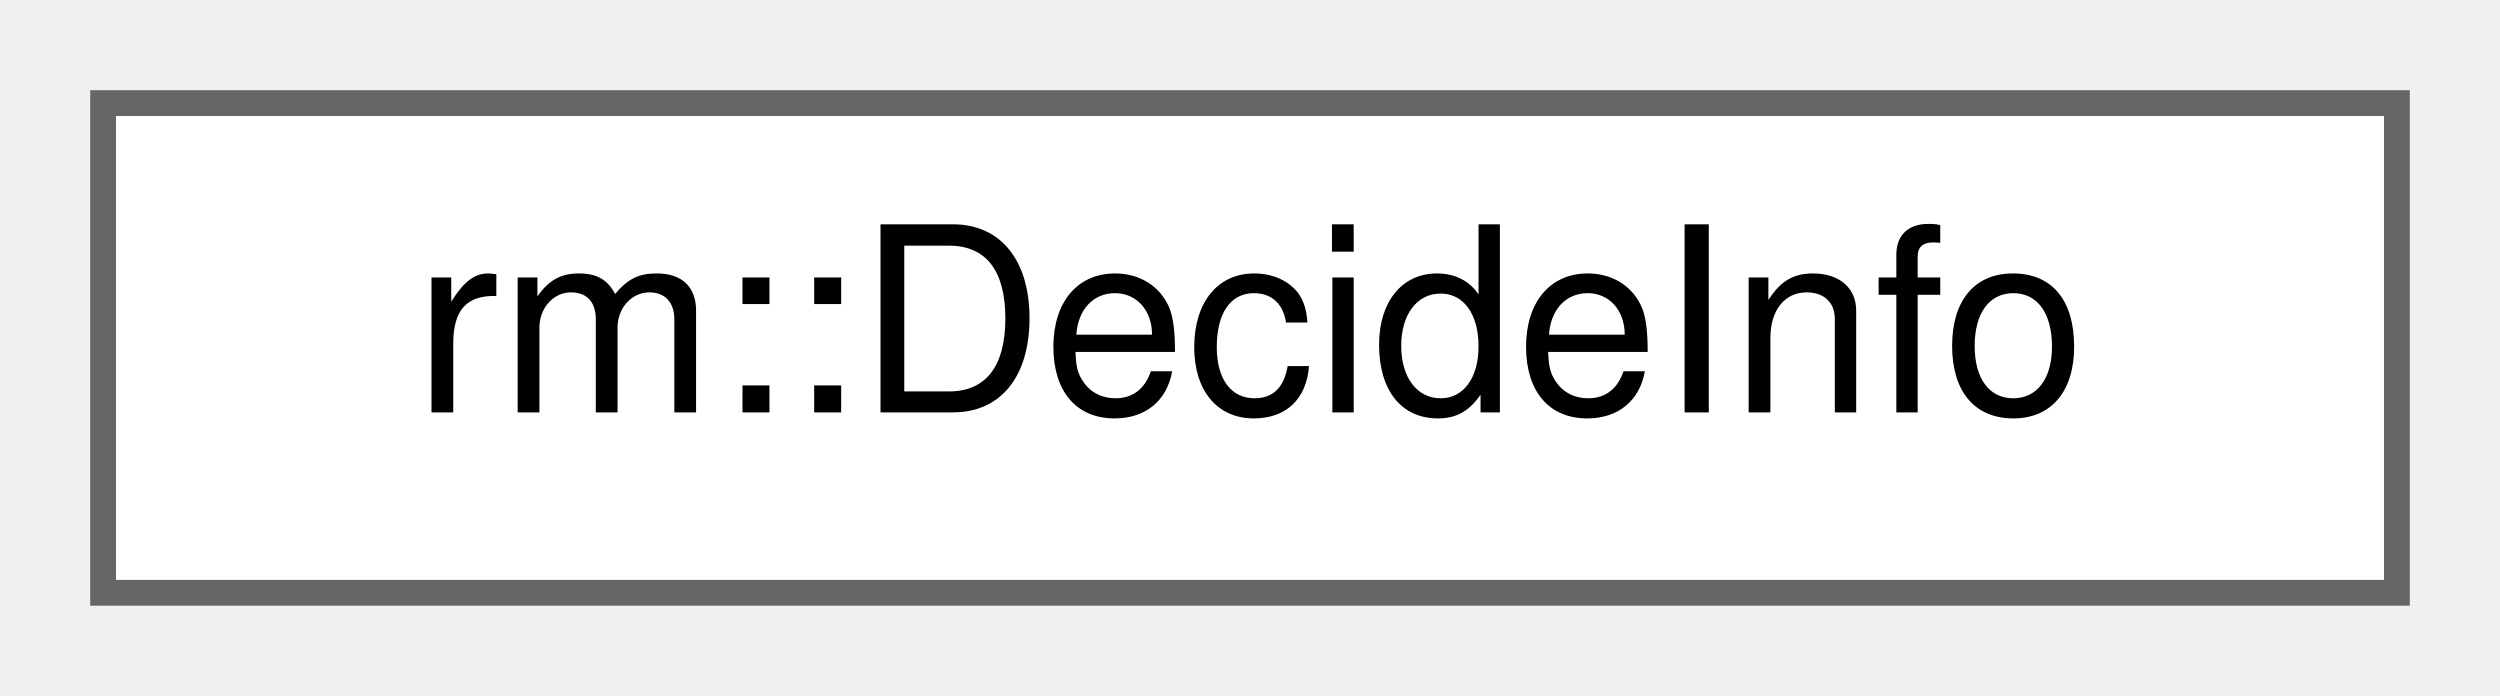
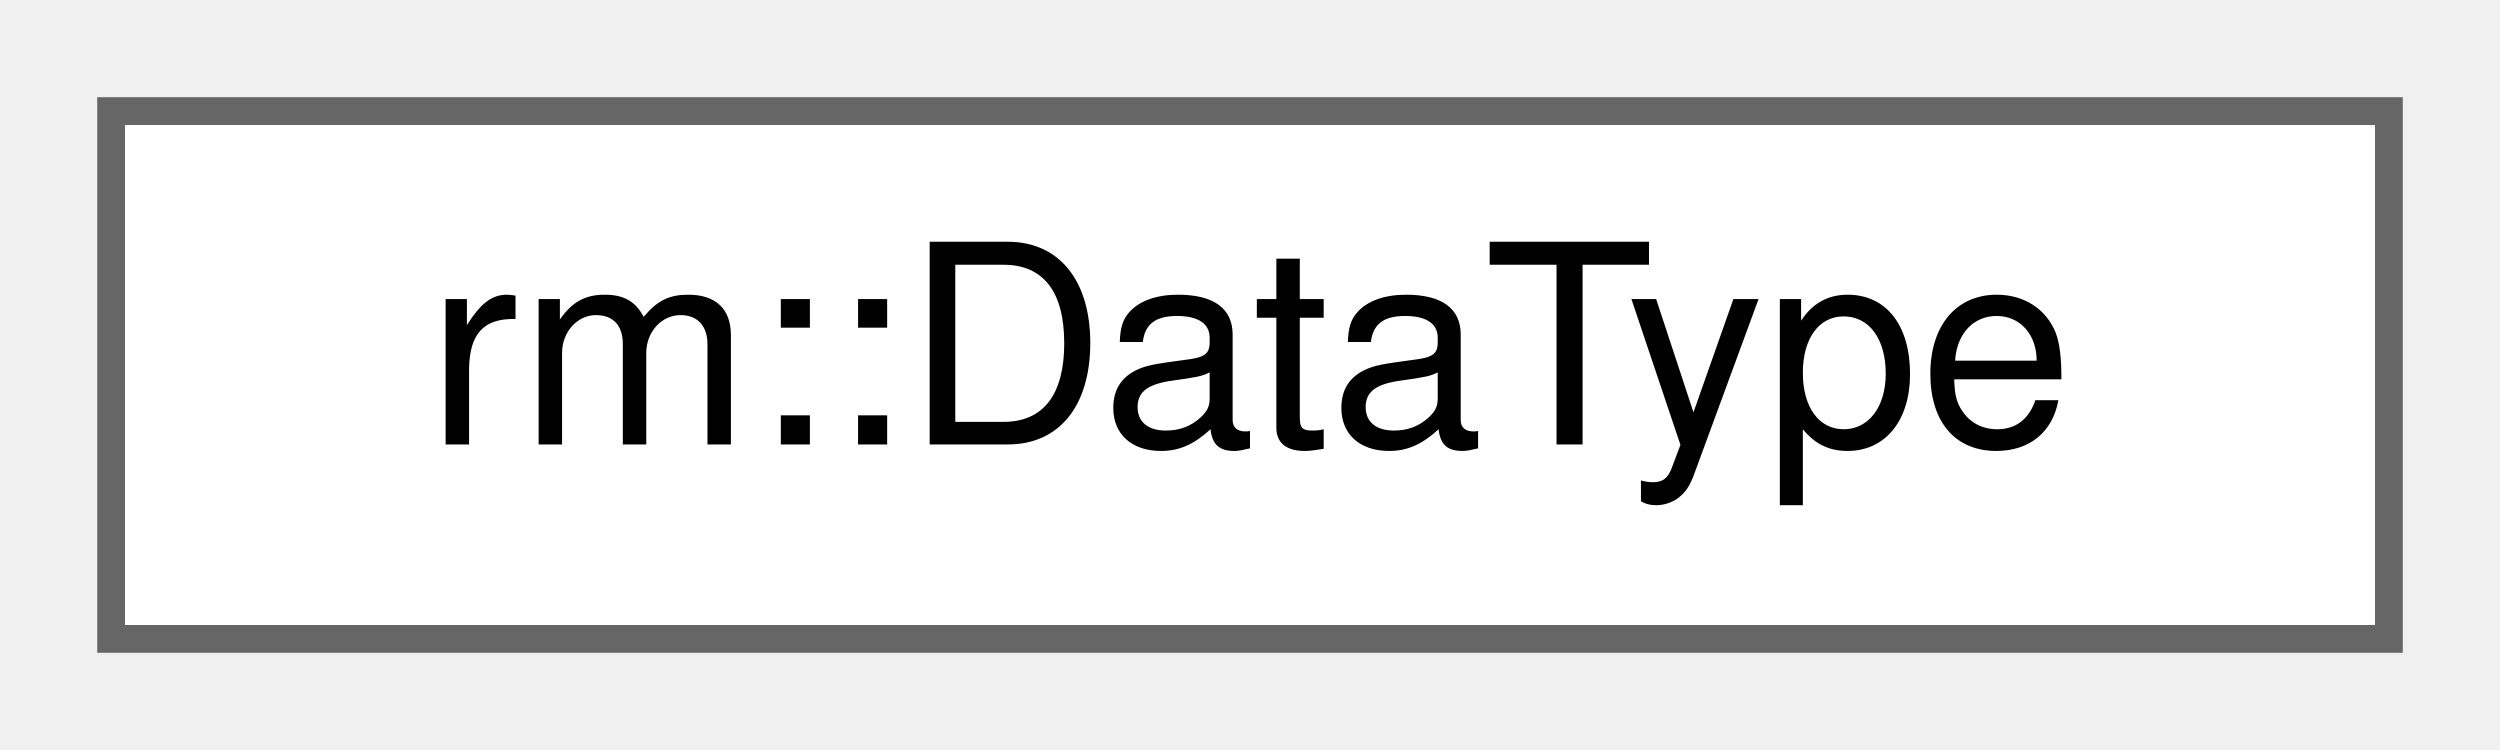
- <svg xmlns="http://www.w3.org/2000/svg" xmlns:xlink="http://www.w3.org/1999/xlink" width="97pt" height="27pt" viewBox="0.00 0.00 97.00 27.00">
+ <svg xmlns="http://www.w3.org/2000/svg" xmlns:xlink="http://www.w3.org/1999/xlink" width="90pt" height="27pt" viewBox="0.00 0.00 90.00 27.00">
  <g id="graph0" class="graph" transform="scale(1 1) rotate(0) translate(4 23)">
    <g id="Node000000" class="node">
      <g id="a_Node000000">
-         <a xlink:href="d9/da7/structrm_1_1DecideInfo.html" target="_top" xlink:title="决策模块信息">
-           <polygon fill="white" stroke="#666666" points="89,-19 0,-19 0,0 89,0 89,-19" />
-           <text text-anchor="middle" x="44.5" y="-7" font-family="Helvetica,sans-Serif" font-size="10.00">rm::DecideInfo</text>
+         <a xlink:href="df/d6b/classrm_1_1DataType.html" target="_top" xlink:title="OPC UA 数据类型">
+           <polygon fill="white" stroke="#666666" points="82,-19 0,-19 0,0 82,0 82,-19" />
+           <text text-anchor="middle" x="41" y="-7" font-family="Helvetica,sans-Serif" font-size="10.00">rm::DataType</text>
        </a>
      </g>
    </g>
  </g>
</svg>
